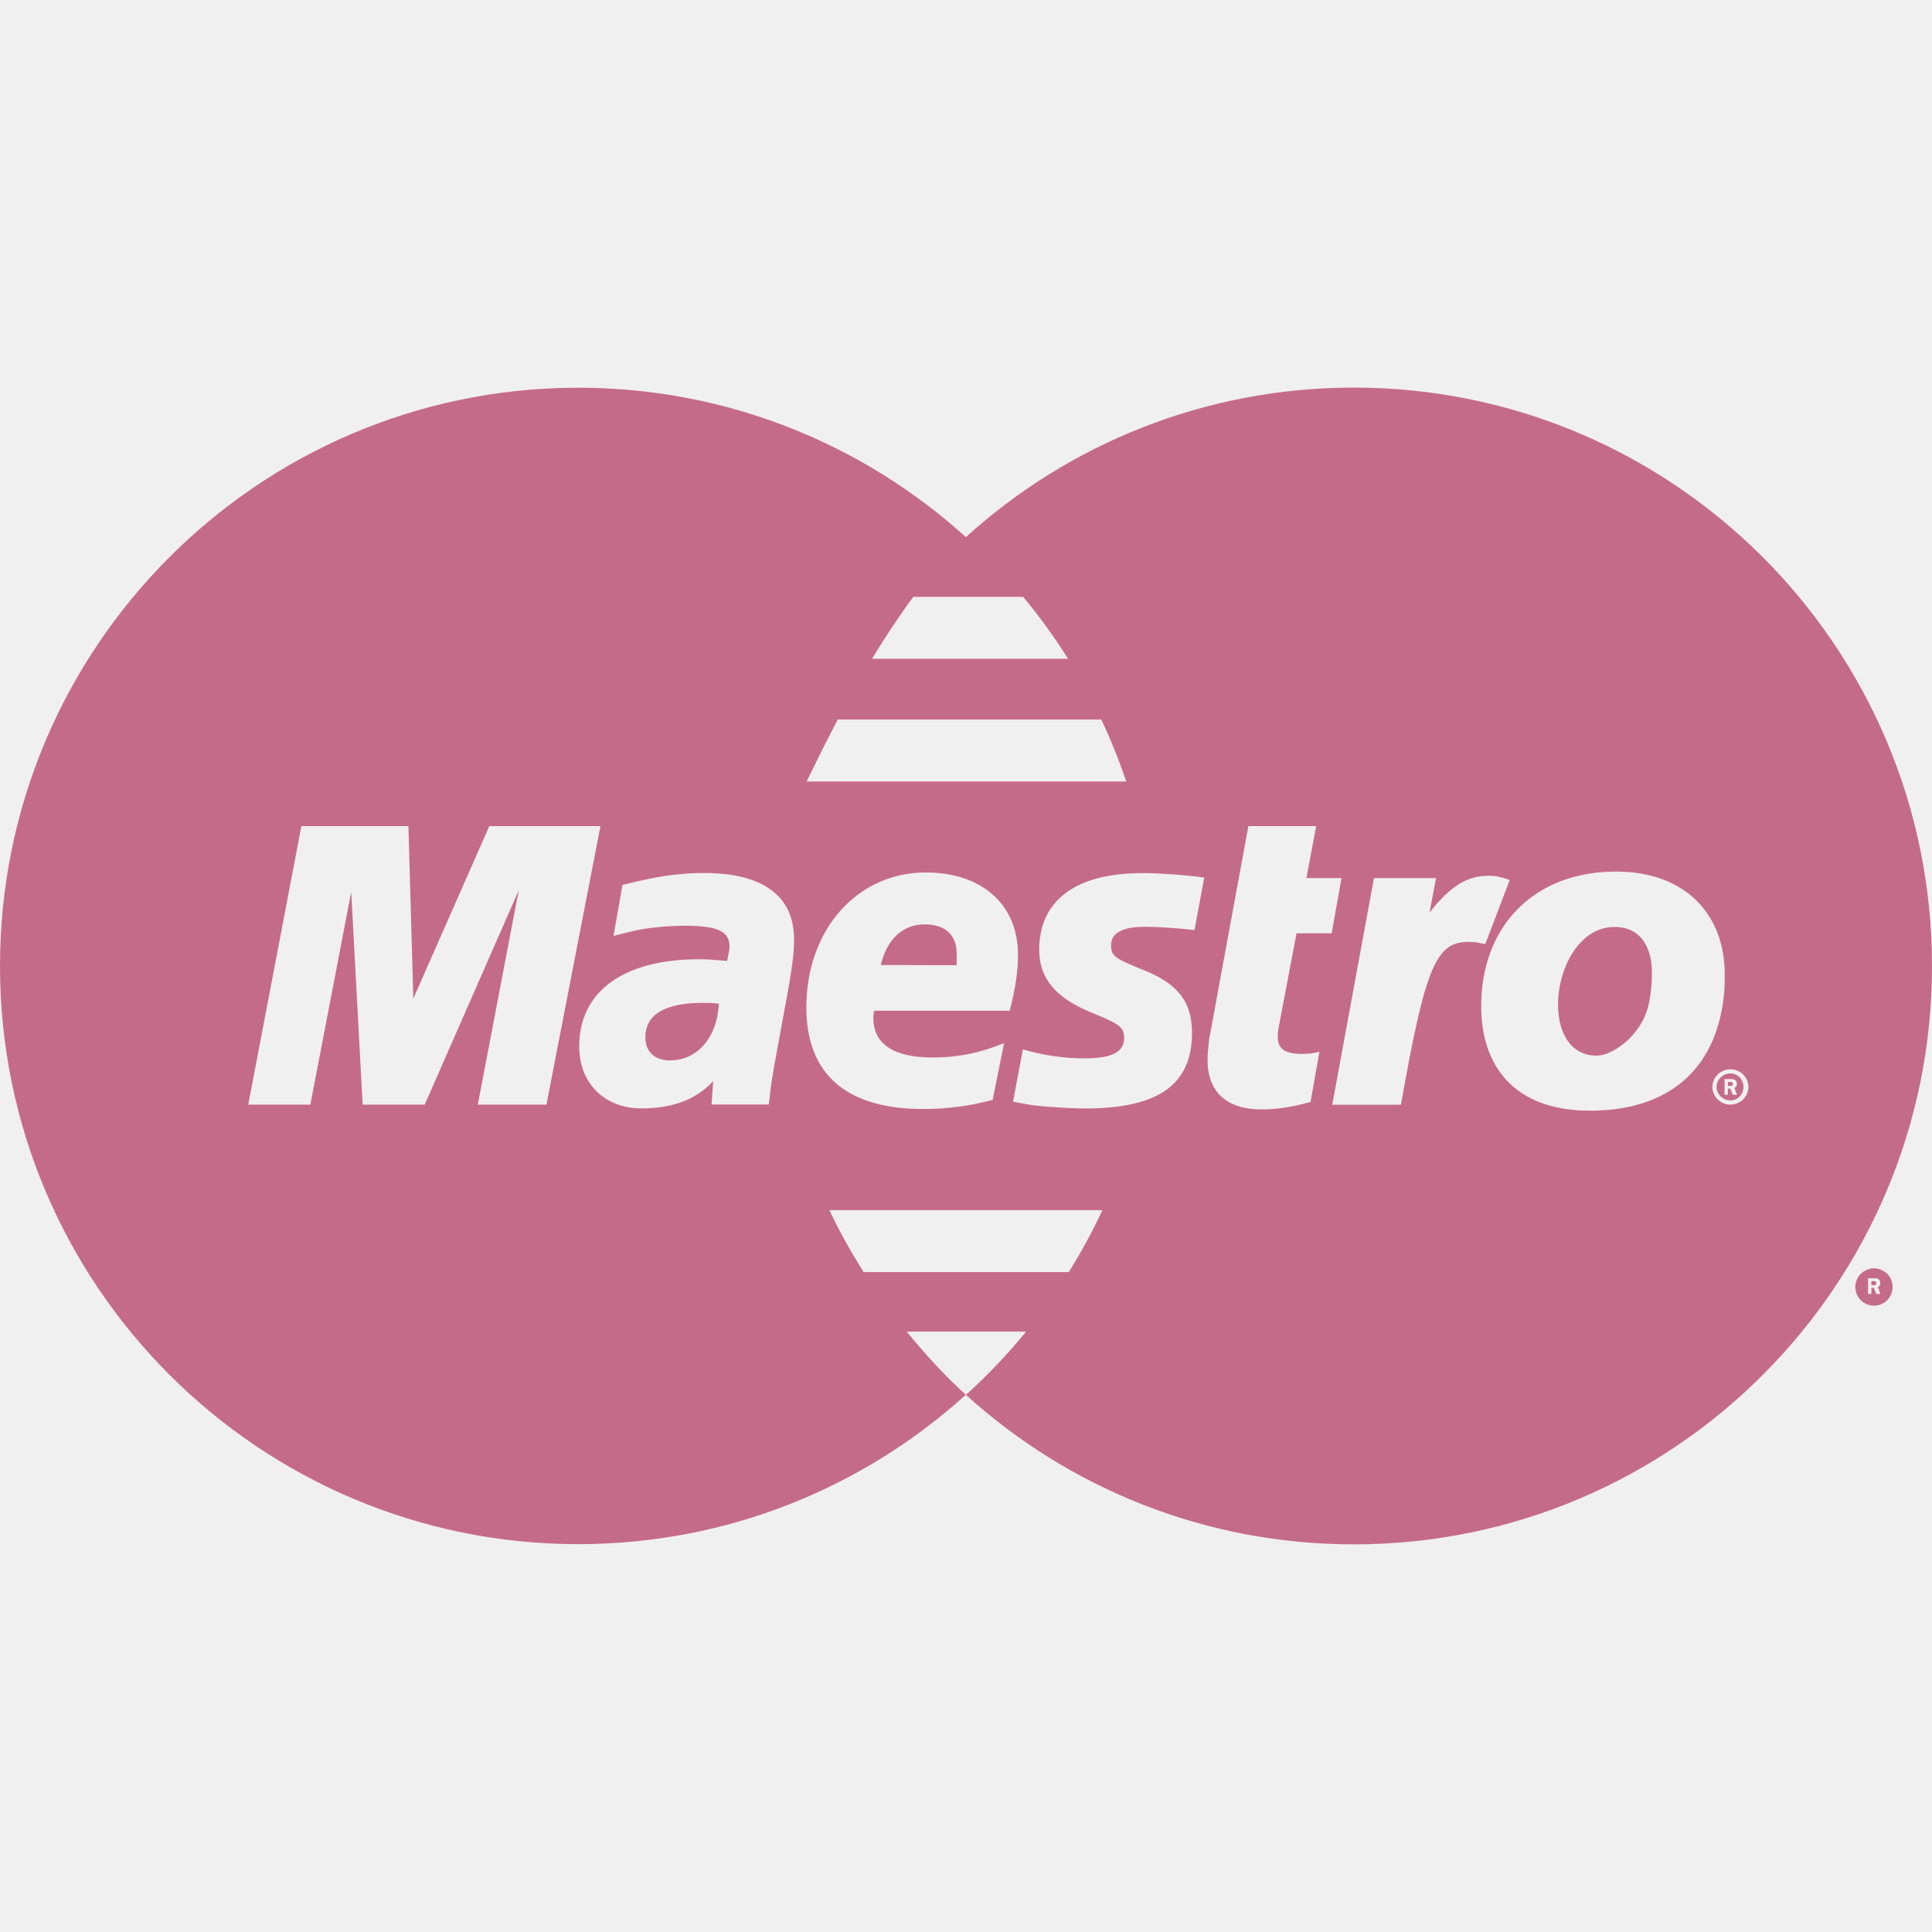
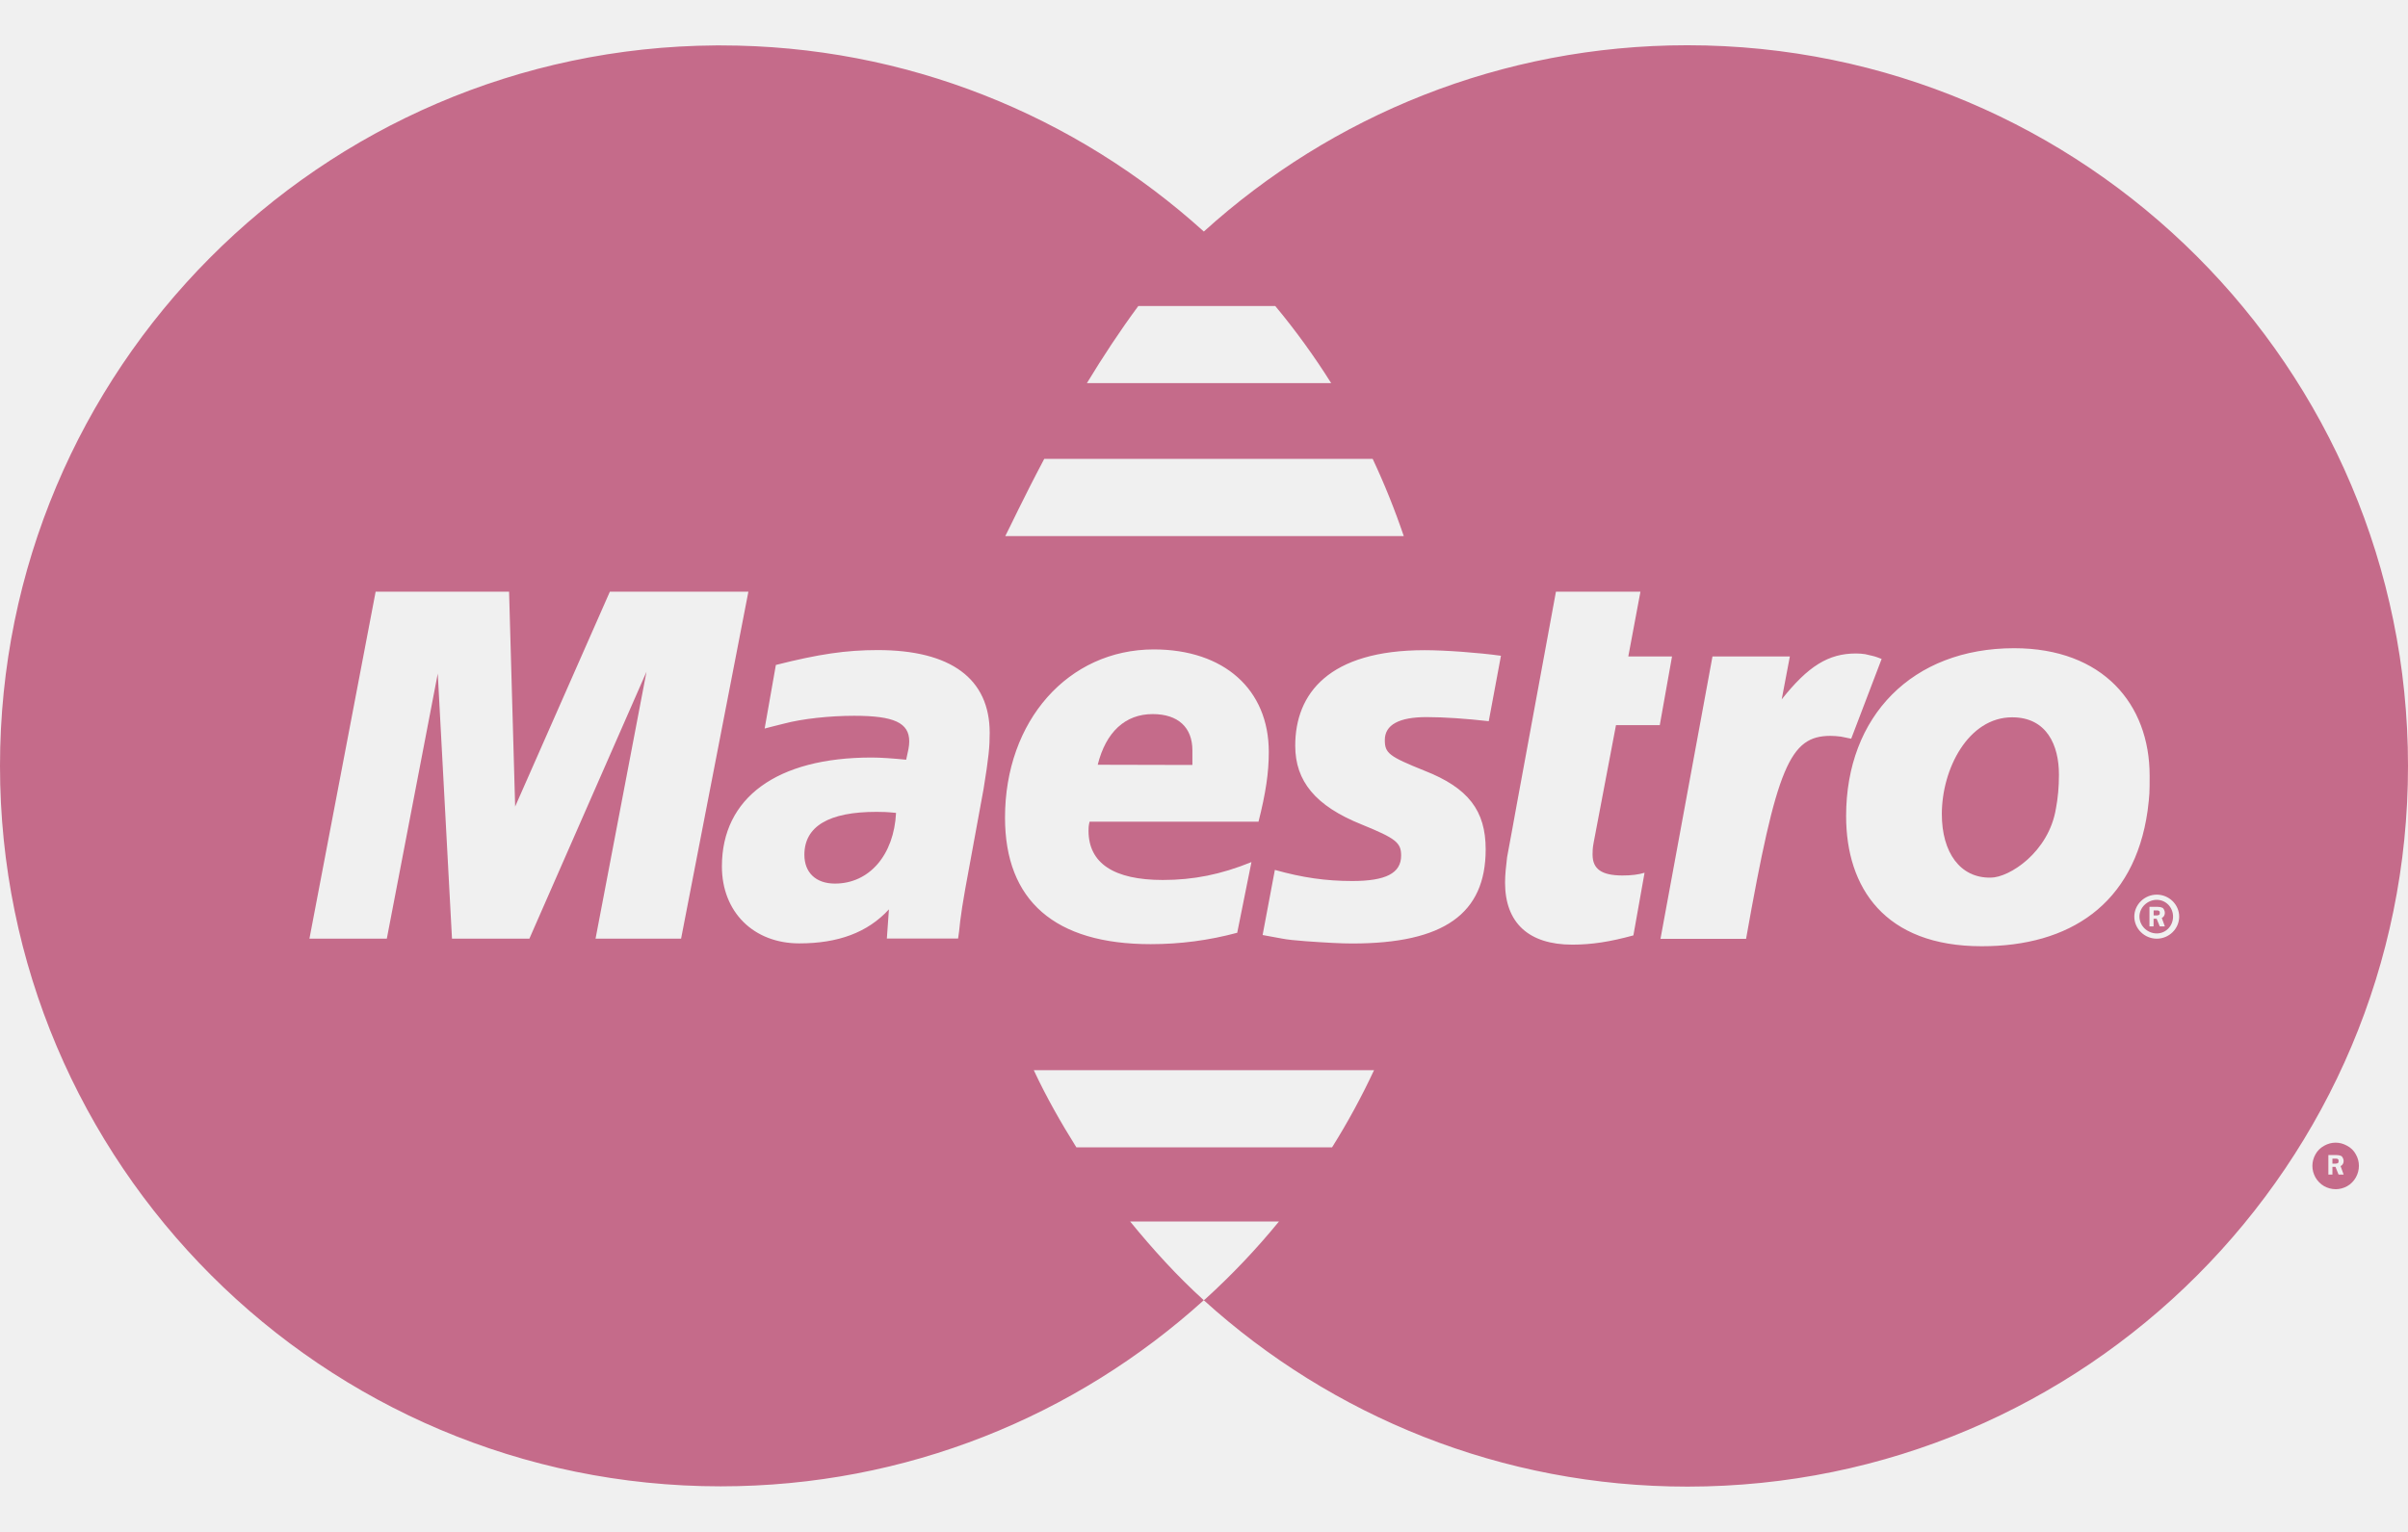
- <svg xmlns="http://www.w3.org/2000/svg" width="44" height="44" viewBox="0 0 44 44" fill="none">
-   <g clip-path="url(#clip0_1516_8238)">
-     <path d="M43.047 29.099C43.01 29.03 42.956 28.978 42.886 28.941C42.819 28.904 42.75 28.885 42.678 28.885C42.605 28.885 42.536 28.904 42.469 28.941C42.402 28.978 42.346 29.03 42.309 29.099C42.272 29.166 42.253 29.236 42.253 29.31C42.253 29.384 42.272 29.454 42.309 29.521C42.348 29.588 42.401 29.642 42.467 29.68C42.535 29.717 42.605 29.736 42.68 29.736C42.752 29.736 42.822 29.717 42.89 29.68C42.956 29.642 43.009 29.588 43.047 29.521C43.084 29.454 43.103 29.383 43.103 29.31C43.103 29.236 43.085 29.166 43.047 29.099ZM42.823 29.468H42.731L42.674 29.328H42.619V29.468H42.544V29.112H42.694C42.712 29.112 42.749 29.113 42.786 29.132C42.805 29.15 42.823 29.186 42.823 29.221C42.823 29.26 42.805 29.297 42.768 29.314L42.823 29.468Z" fill="#C56B8A" />
-     <path d="M42.713 29.184C42.713 29.177 42.675 29.177 42.656 29.177H42.619V29.269H42.675C42.675 29.269 42.694 29.269 42.713 29.262C42.732 29.254 42.732 29.236 42.732 29.22C42.732 29.206 42.732 29.192 42.713 29.184Z" fill="#C56B8A" />
-     <path d="M30.831 8.827C27.43 8.828 24.332 10.117 21.997 12.232C19.66 10.118 16.564 8.83 13.168 8.83C13.14 8.83 13.112 8.83 13.084 8.83C5.854 8.877 0 14.759 0 21.999C0 29.269 5.9 35.167 13.168 35.167C16.564 35.167 19.66 33.879 21.996 31.765C21.509 31.324 21.067 30.836 20.65 30.326H23.37C22.959 30.829 22.512 31.3 22.033 31.736H22.03C22.031 31.738 22.031 31.738 22.031 31.738C22.02 31.747 22.008 31.755 21.997 31.766C24.333 33.883 27.435 35.173 30.836 35.172C38.11 35.17 44.002 29.272 44 22C44 21.997 44 21.995 44 21.994C43.998 14.722 38.101 8.827 30.831 8.827ZM20.8 13.593H23.302C23.673 14.039 24.015 14.511 24.324 15.003H19.86C20.146 14.532 20.462 14.049 20.8 13.593ZM19.081 16.387H25.082C25.297 16.844 25.486 17.315 25.65 17.798H18.369C18.441 17.662 18.696 17.113 19.081 16.387ZM12.445 25.157H10.882L11.813 20.278L9.673 25.157H8.259L7.999 20.311L7.068 25.157H5.654L6.864 18.814H9.302L9.413 22.742L11.144 18.814H13.675L12.445 25.157ZM17.973 22.416L17.637 24.248L17.582 24.576L17.545 24.838L17.526 25.014L17.507 25.154H16.205L16.243 24.621C15.853 25.046 15.312 25.243 14.605 25.243C13.768 25.243 13.191 24.668 13.191 23.836C13.191 22.58 14.196 21.846 15.926 21.846C16.093 21.846 16.316 21.862 16.558 21.886C16.595 21.716 16.614 21.646 16.614 21.551C16.614 21.21 16.334 21.083 15.609 21.083C15.162 21.083 14.66 21.137 14.326 21.226L14.102 21.282L13.972 21.316L14.177 20.154C14.958 19.956 15.46 19.882 16.037 19.882C17.377 19.882 18.084 20.406 18.084 21.395C18.084 21.651 18.066 21.843 17.973 22.416ZM21.081 19.87C22.364 19.87 23.184 20.6 23.184 21.744C23.184 22.126 23.128 22.496 22.996 23.019H19.909C19.89 23.098 19.89 23.134 19.89 23.183C19.89 23.78 20.355 24.084 21.248 24.084C21.806 24.084 22.309 23.984 22.867 23.757L22.607 25.049C22.085 25.189 21.565 25.257 21.025 25.257C19.276 25.257 18.364 24.464 18.364 22.944C18.364 21.175 19.518 19.872 21.081 19.87ZM24.34 28.971H19.668C19.384 28.517 19.118 28.051 18.89 27.561H25.107C24.879 28.049 24.624 28.518 24.34 28.971ZM27.203 21.182C26.793 21.135 26.385 21.107 26.067 21.107C25.564 21.107 25.304 21.248 25.304 21.526C25.304 21.767 25.379 21.826 26.03 22.087C26.829 22.401 27.147 22.816 27.147 23.523C27.147 24.701 26.384 25.245 24.708 25.245C24.505 25.245 24.226 25.23 23.853 25.203C23.667 25.189 23.519 25.174 23.425 25.155L23.146 25.104L23.071 25.09L23.295 23.9C23.797 24.041 24.227 24.103 24.709 24.103C25.323 24.103 25.602 23.96 25.602 23.638C25.602 23.402 25.509 23.325 24.876 23.068C24.04 22.731 23.667 22.281 23.667 21.63C23.667 20.677 24.281 19.884 26.031 19.884C26.404 19.884 27.018 19.929 27.426 19.986L27.203 21.182ZM29.642 24.002C29.809 24.002 29.939 23.986 30.05 23.952L29.846 25.097C29.418 25.214 29.084 25.266 28.73 25.266C27.929 25.266 27.501 24.864 27.501 24.132C27.501 23.987 27.519 23.832 27.538 23.669L27.632 23.161L27.706 22.753L28.431 18.814H29.975L29.753 19.998H30.552L30.328 21.254H29.528L29.119 23.406C29.1 23.5 29.1 23.571 29.1 23.619C29.1 23.887 29.268 24 29.642 24.002ZM33.448 21.45C32.704 21.45 32.464 22.004 31.905 25.16H30.341L31.291 19.999H32.705L32.556 20.782C33.04 20.173 33.411 19.944 33.914 19.944C33.971 19.944 34.027 19.949 34.083 19.957C34.083 19.959 34.14 19.969 34.215 19.988C34.233 19.993 34.252 19.993 34.382 20.044L33.826 21.502L33.64 21.464C33.566 21.455 33.51 21.45 33.448 21.45ZM36.209 25.295C34.438 25.295 33.733 24.225 33.733 22.916C33.733 21.089 34.942 19.849 36.803 19.849C38.423 19.849 39.279 20.868 39.279 22.176C39.279 22.497 39.279 22.519 39.242 22.819C38.999 24.535 37.808 25.297 36.209 25.295ZM39.409 25.157C39.186 25.157 38.999 24.976 38.999 24.753C38.999 24.533 39.186 24.352 39.409 24.352C39.633 24.352 39.819 24.533 39.819 24.753C39.819 24.977 39.633 25.157 39.409 25.157Z" fill="#C56B8A" />
-     <path d="M39.409 24.447C39.242 24.447 39.093 24.584 39.093 24.753C39.093 24.925 39.242 25.061 39.409 25.061C39.577 25.061 39.707 24.923 39.707 24.753C39.707 24.585 39.577 24.447 39.409 24.447ZM39.557 24.932H39.464L39.407 24.793H39.351V24.932H39.276V24.575H39.425C39.446 24.575 39.483 24.577 39.52 24.596C39.538 24.613 39.557 24.649 39.557 24.685C39.557 24.724 39.538 24.762 39.501 24.778L39.557 24.932Z" fill="#C56B8A" />
-     <path d="M39.446 24.648C39.447 24.64 39.409 24.64 39.391 24.64H39.352V24.732H39.408C39.408 24.732 39.427 24.732 39.446 24.725C39.465 24.716 39.465 24.699 39.465 24.684C39.465 24.67 39.465 24.656 39.446 24.648Z" fill="#C56B8A" />
-     <path d="M21.062 21.052C20.56 21.052 20.207 21.38 20.058 21.978L21.788 21.982C21.788 21.869 21.788 21.782 21.788 21.715C21.788 21.296 21.528 21.052 21.062 21.052Z" fill="#C56B8A" />
-     <path d="M16.018 22.839C15.145 22.838 14.698 23.103 14.698 23.624C14.698 23.945 14.903 24.15 15.256 24.15C15.889 24.15 16.335 23.622 16.372 22.858C16.204 22.841 16.13 22.839 16.018 22.839Z" fill="#C56B8A" />
-     <path d="M36.766 21.111C35.966 21.111 35.483 22.052 35.483 22.88C35.483 23.582 35.817 24.052 36.376 24.041C36.712 24.041 37.436 23.579 37.567 22.777C37.603 22.589 37.622 22.382 37.622 22.158C37.622 21.62 37.4 21.11 36.766 21.111Z" fill="#C56B8A" />
+ <svg xmlns="http://www.w3.org/2000/svg" width="44" height="28" viewBox="0 0 44 28" fill="none">
+   <g clip-path="url(#clip0_2115_10516)">
+     <path d="M43.047 21.099C43.01 21.03 42.956 20.978 42.886 20.941C42.819 20.904 42.75 20.885 42.678 20.885C42.605 20.885 42.536 20.904 42.469 20.941C42.402 20.978 42.346 21.03 42.309 21.099C42.272 21.166 42.253 21.236 42.253 21.31C42.253 21.384 42.272 21.454 42.309 21.521C42.348 21.588 42.401 21.642 42.467 21.68C42.535 21.717 42.605 21.736 42.68 21.736C42.752 21.736 42.823 21.717 42.89 21.68C42.956 21.642 43.009 21.588 43.047 21.521C43.084 21.454 43.103 21.383 43.103 21.31C43.103 21.236 43.085 21.166 43.047 21.099ZM42.824 21.468H42.731L42.675 21.328H42.619V21.468H42.545V21.112H42.694C42.712 21.112 42.749 21.113 42.786 21.132C42.805 21.15 42.824 21.186 42.824 21.221C42.824 21.26 42.805 21.297 42.768 21.314L42.824 21.468Z" fill="#C56B8A" />
+     <path d="M42.713 21.184C42.713 21.177 42.675 21.177 42.656 21.177H42.619V21.269H42.675C42.675 21.269 42.694 21.269 42.713 21.262C42.732 21.254 42.732 21.236 42.732 21.22C42.732 21.206 42.732 21.192 42.713 21.184Z" fill="#C56B8A" />
+     <path d="M30.831 0.827C27.43 0.828 24.332 2.117 21.997 4.232C19.66 2.118 16.564 0.83 13.168 0.83C13.14 0.83 13.112 0.83 13.084 0.83C5.854 0.877 0 6.759 0 13.999C0 21.269 5.9 27.167 13.168 27.167C16.564 27.167 19.66 25.879 21.996 23.765C21.509 23.324 21.067 22.836 20.65 22.326H23.37C22.959 22.829 22.512 23.3 22.033 23.736H22.03C22.031 23.738 22.031 23.738 22.031 23.738C22.02 23.747 22.008 23.755 21.997 23.766C24.333 25.883 27.435 27.173 30.836 27.172C38.11 27.17 44.002 21.272 44 14C44 13.997 44 13.995 44 13.993C43.998 6.722 38.101 0.827 30.831 0.827ZM20.8 5.593H23.302C23.673 6.039 24.015 6.511 24.324 7.003H19.86C20.146 6.532 20.462 6.049 20.8 5.593ZM19.081 8.387H25.082C25.297 8.844 25.486 9.315 25.65 9.798H18.369C18.441 9.662 18.696 9.113 19.081 8.387ZM12.445 17.157H10.882L11.813 12.278L9.673 17.157H8.259L7.999 12.311L7.068 17.157H5.654L6.864 10.814H9.302L9.413 14.742L11.144 10.814H13.675L12.445 17.157ZM17.973 14.416L17.637 16.248L17.582 16.576L17.545 16.838L17.526 17.014L17.507 17.154H16.205L16.243 16.621C15.853 17.046 15.312 17.243 14.605 17.243C13.768 17.243 13.191 16.668 13.191 15.836C13.191 14.58 14.196 13.846 15.926 13.846C16.093 13.846 16.316 13.862 16.558 13.886C16.595 13.716 16.614 13.646 16.614 13.551C16.614 13.21 16.334 13.083 15.609 13.083C15.162 13.083 14.66 13.137 14.326 13.226L14.102 13.282L13.972 13.316L14.177 12.154C14.958 11.956 15.46 11.882 16.037 11.882C17.377 11.882 18.084 12.406 18.084 13.395C18.084 13.651 18.066 13.843 17.973 14.416ZM21.081 11.87C22.364 11.87 23.184 12.6 23.184 13.744C23.184 14.126 23.128 14.496 22.996 15.019H19.909C19.89 15.098 19.89 15.134 19.89 15.183C19.89 15.78 20.355 16.084 21.248 16.084C21.806 16.084 22.309 15.984 22.867 15.757L22.607 17.049C22.085 17.189 21.565 17.257 21.025 17.257C19.276 17.257 18.364 16.464 18.364 14.944C18.364 13.175 19.518 11.872 21.081 11.87ZM24.34 20.971H19.668C19.384 20.517 19.118 20.051 18.89 19.561H25.107C24.879 20.049 24.624 20.518 24.34 20.971ZM27.203 13.182C26.793 13.135 26.385 13.107 26.067 13.107C25.564 13.107 25.304 13.248 25.304 13.526C25.304 13.767 25.379 13.825 26.03 14.087C26.829 14.401 27.147 14.816 27.147 15.524C27.147 16.701 26.384 17.245 24.708 17.245C24.505 17.245 24.226 17.23 23.853 17.203C23.667 17.189 23.519 17.174 23.425 17.155L23.146 17.104L23.071 17.09L23.295 15.9C23.797 16.041 24.227 16.103 24.709 16.103C25.323 16.103 25.602 15.96 25.602 15.638C25.602 15.402 25.509 15.325 24.876 15.068C24.04 14.731 23.667 14.281 23.667 13.63C23.667 12.677 24.281 11.884 26.031 11.884C26.404 11.884 27.018 11.929 27.426 11.986L27.203 13.182ZM29.642 16.002C29.809 16.002 29.939 15.986 30.05 15.952L29.846 17.097C29.418 17.214 29.084 17.266 28.73 17.266C27.929 17.266 27.501 16.864 27.501 16.132C27.501 15.987 27.519 15.832 27.538 15.669L27.632 15.161L27.706 14.753L28.431 10.814H29.975L29.753 11.998H30.552L30.328 13.254H29.528L29.119 15.406C29.1 15.5 29.1 15.571 29.1 15.619C29.1 15.887 29.268 16 29.642 16.002ZM33.448 13.45C32.704 13.45 32.464 14.004 31.905 17.16H30.341L31.291 11.999H32.705L32.556 12.783C33.04 12.173 33.411 11.944 33.914 11.944C33.971 11.944 34.027 11.949 34.083 11.957C34.083 11.959 34.14 11.969 34.215 11.988C34.233 11.993 34.252 11.993 34.382 12.044L33.826 13.502L33.64 13.464C33.566 13.455 33.51 13.45 33.448 13.45ZM36.209 17.295C34.438 17.295 33.733 16.225 33.733 14.916C33.733 13.089 34.942 11.848 36.803 11.848C38.423 11.848 39.279 12.868 39.279 14.176C39.279 14.497 39.279 14.519 39.242 14.819C38.999 16.535 37.808 17.297 36.209 17.295ZM39.409 17.157C39.186 17.157 38.999 16.976 38.999 16.753C38.999 16.533 39.186 16.352 39.409 16.352C39.633 16.352 39.819 16.533 39.819 16.753C39.819 16.977 39.633 17.157 39.409 17.157Z" fill="#C56B8A" />
+     <path d="M39.409 16.447C39.242 16.447 39.093 16.584 39.093 16.753C39.093 16.925 39.242 17.061 39.409 17.061C39.577 17.061 39.707 16.923 39.707 16.753C39.707 16.585 39.577 16.447 39.409 16.447ZM39.557 16.932H39.464L39.407 16.793H39.351V16.932H39.276V16.575H39.425C39.445 16.575 39.483 16.577 39.52 16.596C39.538 16.613 39.557 16.649 39.557 16.685C39.557 16.724 39.538 16.762 39.501 16.778L39.557 16.932Z" fill="#C56B8A" />
+     <path d="M39.446 16.648C39.447 16.64 39.409 16.64 39.391 16.64H39.352V16.732H39.408C39.408 16.732 39.427 16.732 39.446 16.725C39.465 16.716 39.465 16.699 39.465 16.684C39.465 16.67 39.465 16.656 39.446 16.648Z" fill="#C56B8A" />
+     <path d="M21.062 13.052C20.56 13.052 20.207 13.38 20.058 13.978L21.788 13.982C21.788 13.869 21.788 13.782 21.788 13.715C21.788 13.296 21.528 13.052 21.062 13.052Z" fill="#C56B8A" />
+     <path d="M16.018 14.839C15.145 14.838 14.698 15.103 14.698 15.624C14.698 15.945 14.904 16.15 15.256 16.15C15.889 16.15 16.335 15.622 16.373 14.858C16.205 14.841 16.13 14.839 16.018 14.839Z" fill="#C56B8A" />
+     <path d="M36.766 13.111C35.966 13.111 35.482 14.052 35.482 14.88C35.482 15.582 35.817 16.052 36.376 16.041C36.712 16.041 37.436 15.579 37.567 14.777C37.603 14.589 37.622 14.382 37.622 14.158C37.622 13.62 37.399 13.11 36.766 13.111Z" fill="#C56B8A" />
  </g>
  <defs>
-     <clipPath id="clip0_1516_8238">
-       <rect width="44" height="44" fill="white" />
+     <clipPath id="clip0_2115_10516">
+       <rect width="44" height="28" fill="white" />
    </clipPath>
  </defs>
</svg>
